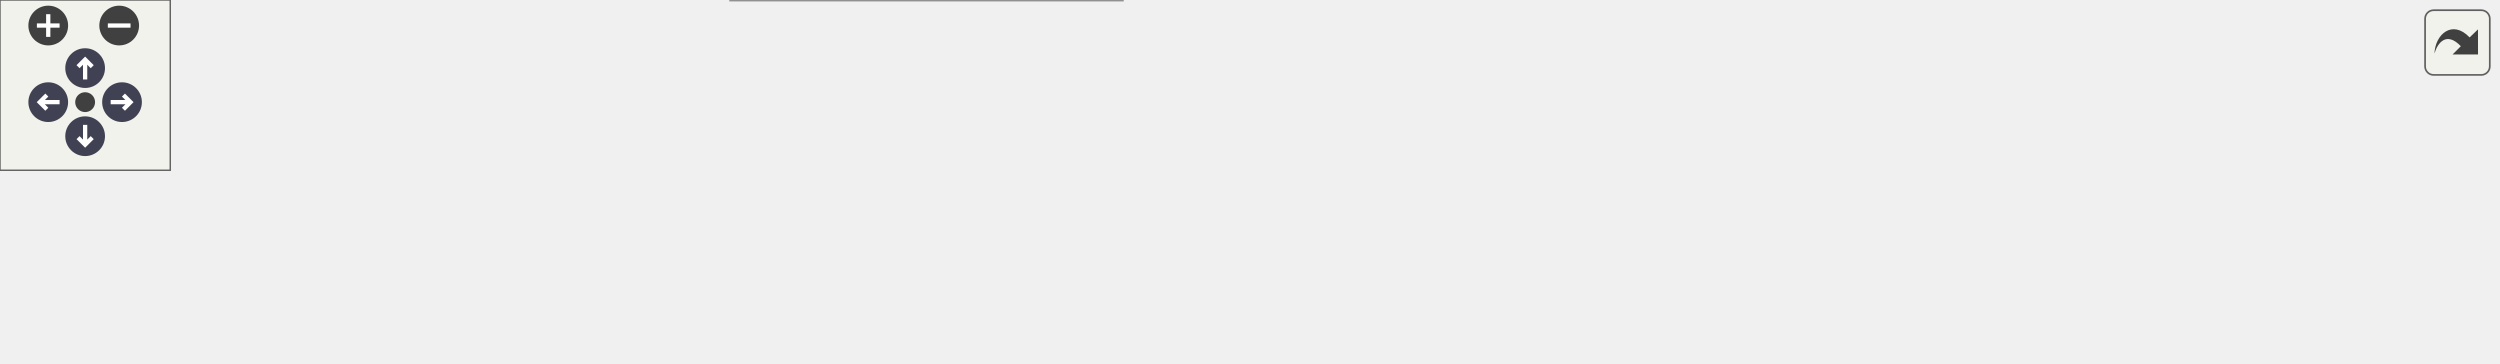
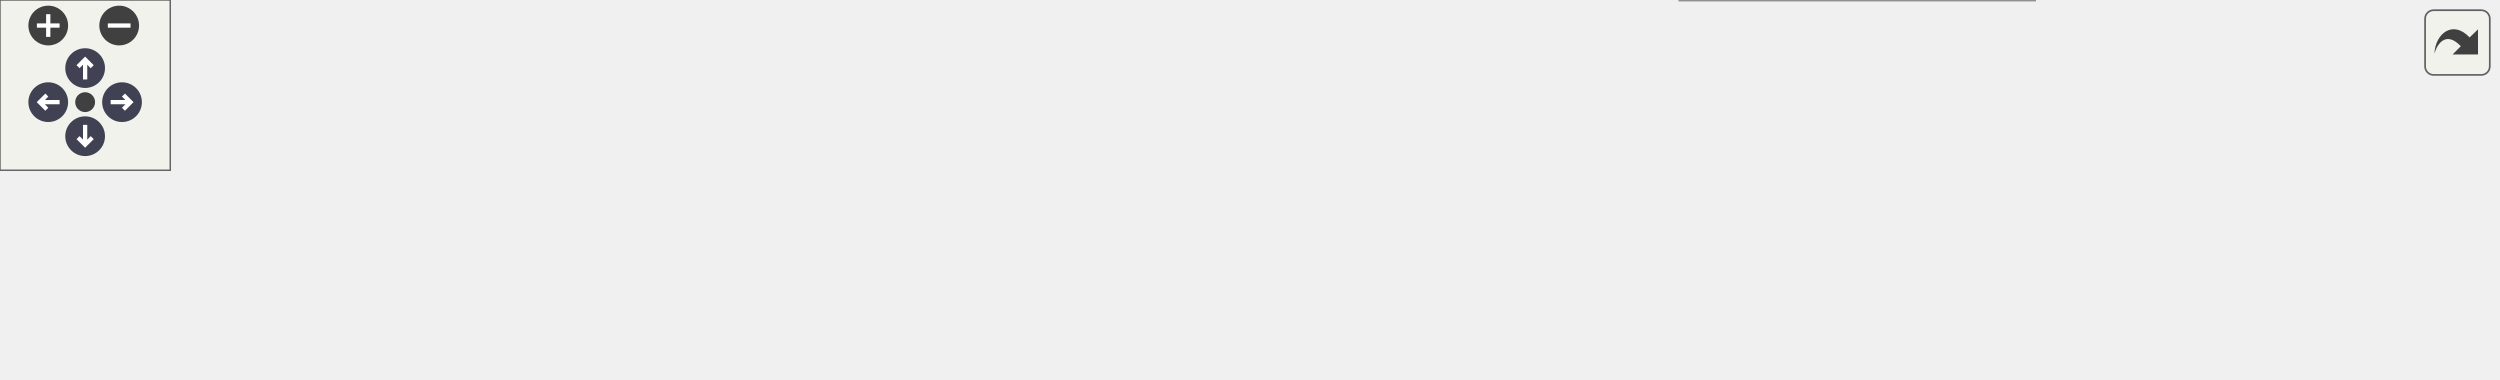
<svg xmlns="http://www.w3.org/2000/svg" xmlns:xlink="http://www.w3.org/1999/xlink" id="main" version="1.1" xml:space="preserve">
  <style type="text/css">
.node, .edge {opacity: 0.7;}
.node.selected, .edge.selected {opacity: 1;}
.edge:hover path { stroke: red; }
.edge:hover polygon { stroke: red; fill: red; }
</style>
  <defs>
    <circle id="rim" cx="0" cy="0" r="7" />
    <circle id="rim2" cx="0" cy="0" r="3.5" />
    <g id="zoomPlus">
      <use xlink:href="#rim" fill="#404040">
        <set attributeName="fill" to="#808080" begin="zoomplus.mouseover" end="zoomplus.mouseout" />
      </use>
      <path d="M-4,0h8M0,-4v8" fill="none" stroke="white" stroke-width="1.5" pointer-events="none" />
    </g>
    <g id="zoomMin">
      <use xlink:href="#rim" fill="#404040">
        <set attributeName="fill" to="#808080" begin="zoomminus.mouseover" end="zoomminus.mouseout" />
      </use>
      <path d="M-4,0h8" fill="none" stroke="white" stroke-width="1.5" pointer-events="none" />
    </g>
    <g id="arrowUp" transform="translate(30 24)">
      <use xlink:href="#rim" />
      <path pointer-events="none" fill="none" stroke="white" stroke-width="1.5" d="M0,-3.0v7 M-2.5,-0.5L0,-3.0L2.5,-0.5" />
    </g>
    <g id="arrowRight" transform="rotate(90) translate(36 -43)">
      <use xlink:href="#rim" />
      <path pointer-events="none" fill="none" stroke="white" stroke-width="1.5" d="M0,-3.0v7 M-2.5,-0.5L0,-3.0L2.5,-0.5" />
    </g>
    <g id="arrowDown" transform="rotate(180) translate(-30 -48)">
      <use xlink:href="#rim" />
      <path pointer-events="none" fill="none" stroke="white" stroke-width="1.5" d="M0,-3.0v7 M-2.5,-0.5L0,-3.0L2.5,-0.5" />
    </g>
    <g id="arrowLeft" transform="rotate(270) translate(-36 17)">
      <use xlink:href="#rim" />
      <path pointer-events="none" fill="none" stroke="white" stroke-width="1.5" d="M0,-3.0v7 M-2.5,-0.5L0,-3.0L2.5,-0.5" />
    </g>
    <g id="resetDef">
      <use xlink:href="#rim2" fill="#404040">
        <set attributeName="fill" to="#808080" begin="reset.mouseover" end="reset.mouseout" />
      </use>
    </g>
  </defs>
  <svg id="graph" class="graph">
    <g id="viewport">
      <g id="Node000001" class="node">
        <g id="a_Node000001">
          <a xlink:title="The purpose of this procedure is to determine if the lagrangian bubble is located in the physical dom...">
-             <polygon fill="#999999" stroke="#666666" points="880,-45.5 753,-45.5 753,-15.5 880,-15.5 880,-45.5" />
-             <text text-anchor="start" x="761" y="-33.5" font-family="Helvetica,sans-Serif" font-size="10.00">m_bubbles_el::particle</text>
-             <text text-anchor="middle" x="816.5" y="-22.5" font-family="Helvetica,sans-Serif" font-size="10.00">_in_domain_physical</text>
+             <polygon fill="#999999" stroke="#666666" points="880,-51 753,-51 753,-21 880,-21 880,-51" />
+             <text text-anchor="start" x="761" y="-39" font-family="Helvetica,sans-Serif" font-size="10.00">m_bubbles_el::particle</text>
+             <text text-anchor="middle" x="816.5" y="-28" font-family="Helvetica,sans-Serif" font-size="10.00">_in_domain_physical</text>
          </a>
        </g>
      </g>
      <g id="edge1_Node000001_Node000001" class="edge">
        <g id="a_edge1_Node000001_Node000001">
          <a xlink:title=" ">
-             <path fill="none" stroke="#63b8ff" d="M844.86,-56.1C840.98,-60.47 831.53,-63.5 816.5,-63.5 791.19,-63.5 781.7,-54.91 788.02,-45.78" />
-             <polygon fill="#63b8ff" stroke="#63b8ff" points="848.36,-55.82 844.98,-45.78 841.36,-55.73 848.36,-55.82" />
+             <path fill="none" stroke="#63b8ff" d="M844.86,-61.6C840.98,-65.97 831.53,-69 816.5,-69 791.19,-69 781.7,-60.41 788.02,-51.28" />
+             <polygon fill="#63b8ff" stroke="#63b8ff" points="848.36,-61.32 844.98,-51.28 841.36,-61.23 848.36,-61.32" />
          </a>
        </g>
      </g>
      <g id="Node000002" class="node">
        <g id="a_Node000002">
-           <a xlink:href="namespacem__bubbles__el.html#a380e92c53e3fc9298b7443a4fe7ac7af" target="_top" xlink:title="Subroutine that writes the restarting files for the particles in the lagrangian solver.">
-             <polygon fill="white" stroke="#666666" points="717,-45.5 592,-45.5 592,-15.5 717,-15.5 717,-45.5" />
-             <text text-anchor="start" x="600" y="-33.5" font-family="Helvetica,sans-Serif" font-size="10.00">m_bubbles_el::s_write</text>
-             <text text-anchor="middle" x="654.5" y="-22.5" font-family="Helvetica,sans-Serif" font-size="10.00">_restart_lag_bubbles</text>
+           <a xlink:href="namespacem__bubbles__el.html#a3949f9675072f6d58218a03b46be1325" target="_top" xlink:title="The purpose of this procedure is to obtain the initial bubbles' information.">
+             <polygon fill="white" stroke="#666666" points="556,-73 434,-73 434,-43 556,-43 556,-73" />
+             <text text-anchor="start" x="442" y="-61" font-family="Helvetica,sans-Serif" font-size="10.00">m_bubbles_el::s_read</text>
+             <text text-anchor="middle" x="495" y="-50" font-family="Helvetica,sans-Serif" font-size="10.00">_input_bubbles</text>
          </a>
        </g>
      </g>
      <g id="edge2_Node000001_Node000002" class="edge">
        <g id="a_edge2_Node000001_Node000002">
          <a xlink:title=" ">
-             <path fill="none" stroke="#63b8ff" d="M742.45,-30.5C733.96,-30.5 725.36,-30.5 717.05,-30.5" />
-             <polygon fill="#63b8ff" stroke="#63b8ff" points="742.72,-34 752.72,-30.5 742.72,-27 742.72,-34" />
+             <path fill="none" stroke="#63b8ff" d="M742.48,-41.03C686.1,-44.91 609.03,-50.22 556.16,-53.86" />
+             <polygon fill="#63b8ff" stroke="#63b8ff" points="743.02,-44.5 752.76,-40.32 742.54,-37.52 743.02,-44.5" />
+           </a>
+         </g>
+       </g>
+       <g id="Node000006" class="node">
+         <g id="a_Node000006">
+           <a xlink:href="namespacem__bubbles__el.html#a380e92c53e3fc9298b7443a4fe7ac7af" target="_top" xlink:title="Subroutine that writes the restarting files for the particles in the lagrangian solver.">
+             <polygon fill="white" stroke="#666666" points="717,-30 592,-30 592,0 717,0 717,-30" />
+             <text text-anchor="start" x="600" y="-18" font-family="Helvetica,sans-Serif" font-size="10.00">m_bubbles_el::s_write</text>
+             <text text-anchor="middle" x="654.5" y="-7" font-family="Helvetica,sans-Serif" font-size="10.00">_restart_lag_bubbles</text>
+           </a>
+         </g>
+       </g>
+       <g id="edge6_Node000001_Node000006" class="edge">
+         <g id="a_edge6_Node000001_Node000006">
+           <a xlink:title=" ">
+             <path fill="none" stroke="#63b8ff" d="M742.73,-26.45C734.14,-25.32 725.45,-24.18 717.05,-23.08" />
+             <polygon fill="#63b8ff" stroke="#63b8ff" points="742.35,-29.93 752.72,-27.76 743.26,-22.99 742.35,-29.93" />
          </a>
        </g>
      </g>
      <g id="Node000003" class="node">
        <g id="a_Node000003">
-           <a xlink:href="namespacem__bubbles__el.html#a3949f9675072f6d58218a03b46be1325" target="_top" xlink:title="The purpose of this procedure is to obtain the initial bubbles' information.">
-             <polygon fill="white" stroke="#666666" points="556,-67.5 434,-67.5 434,-37.5 556,-37.5 556,-67.5" />
-             <text text-anchor="start" x="442" y="-55.5" font-family="Helvetica,sans-Serif" font-size="10.00">m_bubbles_el::s_read</text>
-             <text text-anchor="middle" x="495" y="-44.5" font-family="Helvetica,sans-Serif" font-size="10.00">_input_bubbles</text>
+           <a xlink:href="namespacem__bubbles__el.html#a515d55616253e3cc9d9243899e2dcea3" target="_top" xlink:title="Initializes the lagrangian subgrid bubble solver.">
+             <polygon fill="white" stroke="#666666" points="398,-73 255,-73 255,-43 398,-43 398,-73" />
+             <text text-anchor="start" x="263" y="-61" font-family="Helvetica,sans-Serif" font-size="10.00">m_bubbles_el::s_initialize</text>
+             <text text-anchor="middle" x="326.5" y="-50" font-family="Helvetica,sans-Serif" font-size="10.00">_bubbles_el_module</text>
          </a>
        </g>
      </g>
      <g id="edge3_Node000002_Node000003" class="edge">
        <g id="a_edge3_Node000002_Node000003">
          <a xlink:title=" ">
-             <path fill="none" stroke="#63b8ff" d="M581.71,-40.53C573.14,-41.72 564.46,-42.94 556.07,-44.11" />
-             <polygon fill="#63b8ff" stroke="#63b8ff" points="582.28,-43.98 591.7,-39.13 581.32,-37.05 582.28,-43.98" />
+             <path fill="none" stroke="#63b8ff" d="M423.65,-58C415.17,-58 406.49,-58 398.01,-58" />
+             <polygon fill="#63b8ff" stroke="#63b8ff" points="423.89,-61.5 433.89,-58 423.89,-54.5 423.89,-61.5" />
+           </a>
+         </g>
+       </g>
+       <g id="Node000004" class="node">
+         <g id="a_Node000004">
+           <a xlink:href="namespacem__start__up.html#a1fb7a3f9d412acd2a9cbcfe8b45006dd" target="_top" xlink:title=" ">
+             <polygon fill="white" stroke="#666666" points="219,-73 89,-73 89,-43 219,-43 219,-73" />
+             <text text-anchor="start" x="97" y="-61" font-family="Helvetica,sans-Serif" font-size="10.00">m_start_up::s_initialize</text>
+             <text text-anchor="middle" x="154" y="-50" font-family="Helvetica,sans-Serif" font-size="10.00">_modules</text>
+           </a>
+         </g>
+       </g>
+       <g id="edge4_Node000003_Node000004" class="edge">
+         <g id="a_edge4_Node000003_Node000004">
+           <a xlink:title=" ">
+             <path fill="none" stroke="#63b8ff" d="M244.65,-58C236.06,-58 227.42,-58 219.07,-58" />
+             <polygon fill="#63b8ff" stroke="#63b8ff" points="244.67,-61.5 254.67,-58 244.67,-54.5 244.67,-61.5" />
+           </a>
+         </g>
+       </g>
+       <g id="Node000005" class="node">
+         <g id="a_Node000005">
+           <a xlink:href="p__main_8fpp_8f90.html#aeec10ee8e2940c953967da3e374e1579" target="_top" xlink:title="Quasi-conservative, shock- and interface- capturing finite-volume scheme for the multicomponent Navie...">
+             <polygon fill="white" stroke="#666666" points="53,-45.5 0,-45.5 0,-26.5 53,-26.5 53,-45.5" />
+             <text text-anchor="middle" x="26.5" y="-33.5" font-family="Helvetica,sans-Serif" font-size="10.00">p_main</text>
+           </a>
+         </g>
+       </g>
+       <g id="edge5_Node000004_Node000005" class="edge">
+         <g id="a_edge5_Node000004_Node000005">
+           <a xlink:title=" ">
+             <path fill="none" stroke="#63b8ff" d="M78.74,-44.98C69.58,-43.38 60.76,-41.83 53.09,-40.49" />
+             <polygon fill="#63b8ff" stroke="#63b8ff" points="78.33,-48.46 88.78,-46.74 79.53,-41.57 78.33,-48.46" />
+           </a>
+         </g>
+       </g>
+       <g id="edge7_Node000006_Node000002" class="edge">
+         <g id="a_edge7_Node000006_Node000002">
+           <a xlink:title=" ">
+             <path fill="none" stroke="#63b8ff" d="M588.55,-32.73C576.09,-36.13 563.16,-39.66 551.05,-42.97" />
+             <polygon fill="#63b8ff" stroke="#63b8ff" points="589.69,-36.05 598.41,-30.04 587.85,-29.3 589.69,-36.05" />
          </a>
        </g>
      </g>
      <g id="Node000007" class="node">
        <g id="a_Node000007">
          <a xlink:href="namespacem__start__up.html#a47ade6ffcd98aafcccf10910f626142d" target="_top" xlink:title=" ">
-             <polygon fill="white" stroke="#666666" points="395.5,-19 257.5,-19 257.5,0 395.5,0 395.5,-19" />
-             <text text-anchor="middle" x="326.5" y="-7" font-family="Helvetica,sans-Serif" font-size="10.00">m_start_up::s_save_data</text>
-           </a>
-         </g>
-       </g>
-       <g id="edge7_Node000002_Node000007" class="edge">
-         <g id="a_edge7_Node000002_Node000007">
-           <a xlink:title=" ">
-             <path fill="none" stroke="#63b8ff" d="M581.71,-25.88C526.31,-22.31 450.18,-17.4 395.71,-13.89" />
-             <polygon fill="#63b8ff" stroke="#63b8ff" points="581.59,-29.38 591.8,-26.53 582.04,-22.39 581.59,-29.38" />
-           </a>
-         </g>
-       </g>
-       <g id="Node000004" class="node">
-         <g id="a_Node000004">
-           <a xlink:href="namespacem__bubbles__el.html#a515d55616253e3cc9d9243899e2dcea3" target="_top" xlink:title="Initializes the lagrangian subgrid bubble solver.">
-             <polygon fill="white" stroke="#666666" points="398,-67.5 255,-67.5 255,-37.5 398,-37.5 398,-67.5" />
-             <text text-anchor="start" x="263" y="-55.5" font-family="Helvetica,sans-Serif" font-size="10.00">m_bubbles_el::s_initialize</text>
-             <text text-anchor="middle" x="326.5" y="-44.5" font-family="Helvetica,sans-Serif" font-size="10.00">_bubbles_el_module</text>
-           </a>
-         </g>
-       </g>
-       <g id="edge4_Node000003_Node000004" class="edge">
-         <g id="a_edge4_Node000003_Node000004">
-           <a xlink:title=" ">
-             <path fill="none" stroke="#63b8ff" d="M423.65,-52.5C415.17,-52.5 406.49,-52.5 398.01,-52.5" />
-             <polygon fill="#63b8ff" stroke="#63b8ff" points="423.89,-56 433.89,-52.5 423.89,-49 423.89,-56" />
-           </a>
-         </g>
-       </g>
-       <g id="Node000005" class="node">
-         <g id="a_Node000005">
-           <a xlink:href="namespacem__start__up.html#a1fb7a3f9d412acd2a9cbcfe8b45006dd" target="_top" xlink:title=" ">
-             <polygon fill="white" stroke="#666666" points="219,-67.5 89,-67.5 89,-37.5 219,-37.5 219,-67.5" />
-             <text text-anchor="start" x="97" y="-55.5" font-family="Helvetica,sans-Serif" font-size="10.00">m_start_up::s_initialize</text>
-             <text text-anchor="middle" x="154" y="-44.5" font-family="Helvetica,sans-Serif" font-size="10.00">_modules</text>
-           </a>
-         </g>
-       </g>
-       <g id="edge5_Node000004_Node000005" class="edge">
-         <g id="a_edge5_Node000004_Node000005">
-           <a xlink:title=" ">
-             <path fill="none" stroke="#63b8ff" d="M244.65,-52.5C236.06,-52.5 227.42,-52.5 219.07,-52.5" />
-             <polygon fill="#63b8ff" stroke="#63b8ff" points="244.67,-56 254.67,-52.5 244.67,-49 244.67,-56" />
-           </a>
-         </g>
-       </g>
-       <g id="Node000006" class="node">
-         <g id="a_Node000006">
-           <a xlink:href="p__main_8fpp_8f90.html#aeec10ee8e2940c953967da3e374e1579" target="_top" xlink:title="Quasi-conservative, shock- and interface- capturing finite-volume scheme for the multicomponent Navie...">
-             <polygon fill="white" stroke="#666666" points="53,-40 0,-40 0,-21 53,-21 53,-40" />
-             <text text-anchor="middle" x="26.5" y="-28" font-family="Helvetica,sans-Serif" font-size="10.00">p_main</text>
-           </a>
-         </g>
-       </g>
-       <g id="edge6_Node000005_Node000006" class="edge">
-         <g id="a_edge6_Node000005_Node000006">
-           <a xlink:title=" ">
-             <path fill="none" stroke="#63b8ff" d="M78.74,-39.48C69.58,-37.88 60.76,-36.33 53.09,-34.99" />
-             <polygon fill="#63b8ff" stroke="#63b8ff" points="78.33,-42.96 88.78,-41.24 79.53,-36.07 78.33,-42.96" />
-           </a>
-         </g>
-       </g>
-       <g id="edge8_Node000007_Node000006" class="edge">
-         <g id="a_edge8_Node000007_Node000006">
-           <a xlink:title=" ">
-             <path fill="none" stroke="#63b8ff" d="M247.02,-15.03C182.74,-19.56 95.69,-25.69 53.11,-28.7" />
-             <polygon fill="#63b8ff" stroke="#63b8ff" points="247.4,-18.51 257.13,-14.32 246.91,-11.53 247.4,-18.51" />
+             <polygon fill="white" stroke="#666666" points="395.5,-24.5 257.5,-24.5 257.5,-5.5 395.5,-5.5 395.5,-24.5" />
+             <text text-anchor="middle" x="326.5" y="-12.5" font-family="Helvetica,sans-Serif" font-size="10.00">m_start_up::s_save_data</text>
+           </a>
+         </g>
+       </g>
+       <g id="edge8_Node000006_Node000007" class="edge">
+         <g id="a_edge8_Node000006_Node000007">
+           <a xlink:title=" ">
+             <path fill="none" stroke="#63b8ff" d="M581.71,-15C526.31,-15 450.18,-15 395.71,-15" />
+             <polygon fill="#63b8ff" stroke="#63b8ff" points="581.8,-18.5 591.8,-15 581.8,-11.5 581.8,-18.5" />
+           </a>
+         </g>
+       </g>
+       <g id="edge9_Node000007_Node000005" class="edge">
+         <g id="a_edge9_Node000007_Node000005">
+           <a xlink:title=" ">
+             <path fill="none" stroke="#63b8ff" d="M247.02,-20.53C182.74,-25.06 95.69,-31.19 53.11,-34.2" />
+             <polygon fill="#63b8ff" stroke="#63b8ff" points="247.4,-24.01 257.13,-19.82 246.91,-17.03 247.4,-24.01" />
          </a>
        </g>
      </g>
    </g>
  </svg>
  <g id="navigator" transform="translate(0 0)" fill="#404254">
    <rect fill="#f2f5e9" fill-opacity="0.5" stroke="#606060" stroke-width=".5" x="0" y="0" width="60" height="60" />
    <use id="zoomplus" xlink:href="#zoomPlus" x="17" y="9" />
    <use id="zoomminus" xlink:href="#zoomMin" x="42" y="9" />
    <use id="reset" xlink:href="#resetDef" x="30" y="36" />
    <use id="arrowup" xlink:href="#arrowUp" x="0" y="0" />
    <use id="arrowright" xlink:href="#arrowRight" x="0" y="0" />
    <use id="arrowdown" xlink:href="#arrowDown" x="0" y="0" />
    <use id="arrowleft" xlink:href="#arrowLeft" x="0" y="0" />
  </g>
  <svg viewBox="0 0 15 15" width="100%" height="30px" preserveAspectRatio="xMaxYMin meet">
    <g id="arrow_out" transform="scale(0.3 0.3)">
      <a xlink:href="namespacem__bubbles__el_aa52aa9bb64817bd3f73ed432fc85aaa0_icgraph_org.svg" target="_base">
        <rect id="button" ry="5" rx="5" y="6" x="6" height="38" width="38" fill="#f2f5e9" fill-opacity="0.5" stroke="#606060" stroke-width="1.0" />
        <path id="arrow" d="M 11.5,31.437 C 11.94,20.098 22.043,11.323 32.159,21.979 L 37.069,17.246 C 37.069,17.246 37.088,32 37.088,32 L 22.16,31.978 C 22.16,31.978 26.998,27.14 26.998,27.14 C 18.529,18.264 13.292,25.23 11.5,31.437 z" style="fill:#404040;" />
      </a>
    </g>
  </svg>
  <style type="text/css">

[data-mouse-over-selected='false'] { opacity: 0.7; }
[data-mouse-over-selected='true']  { opacity: 1.0; }

</style>
</svg>
